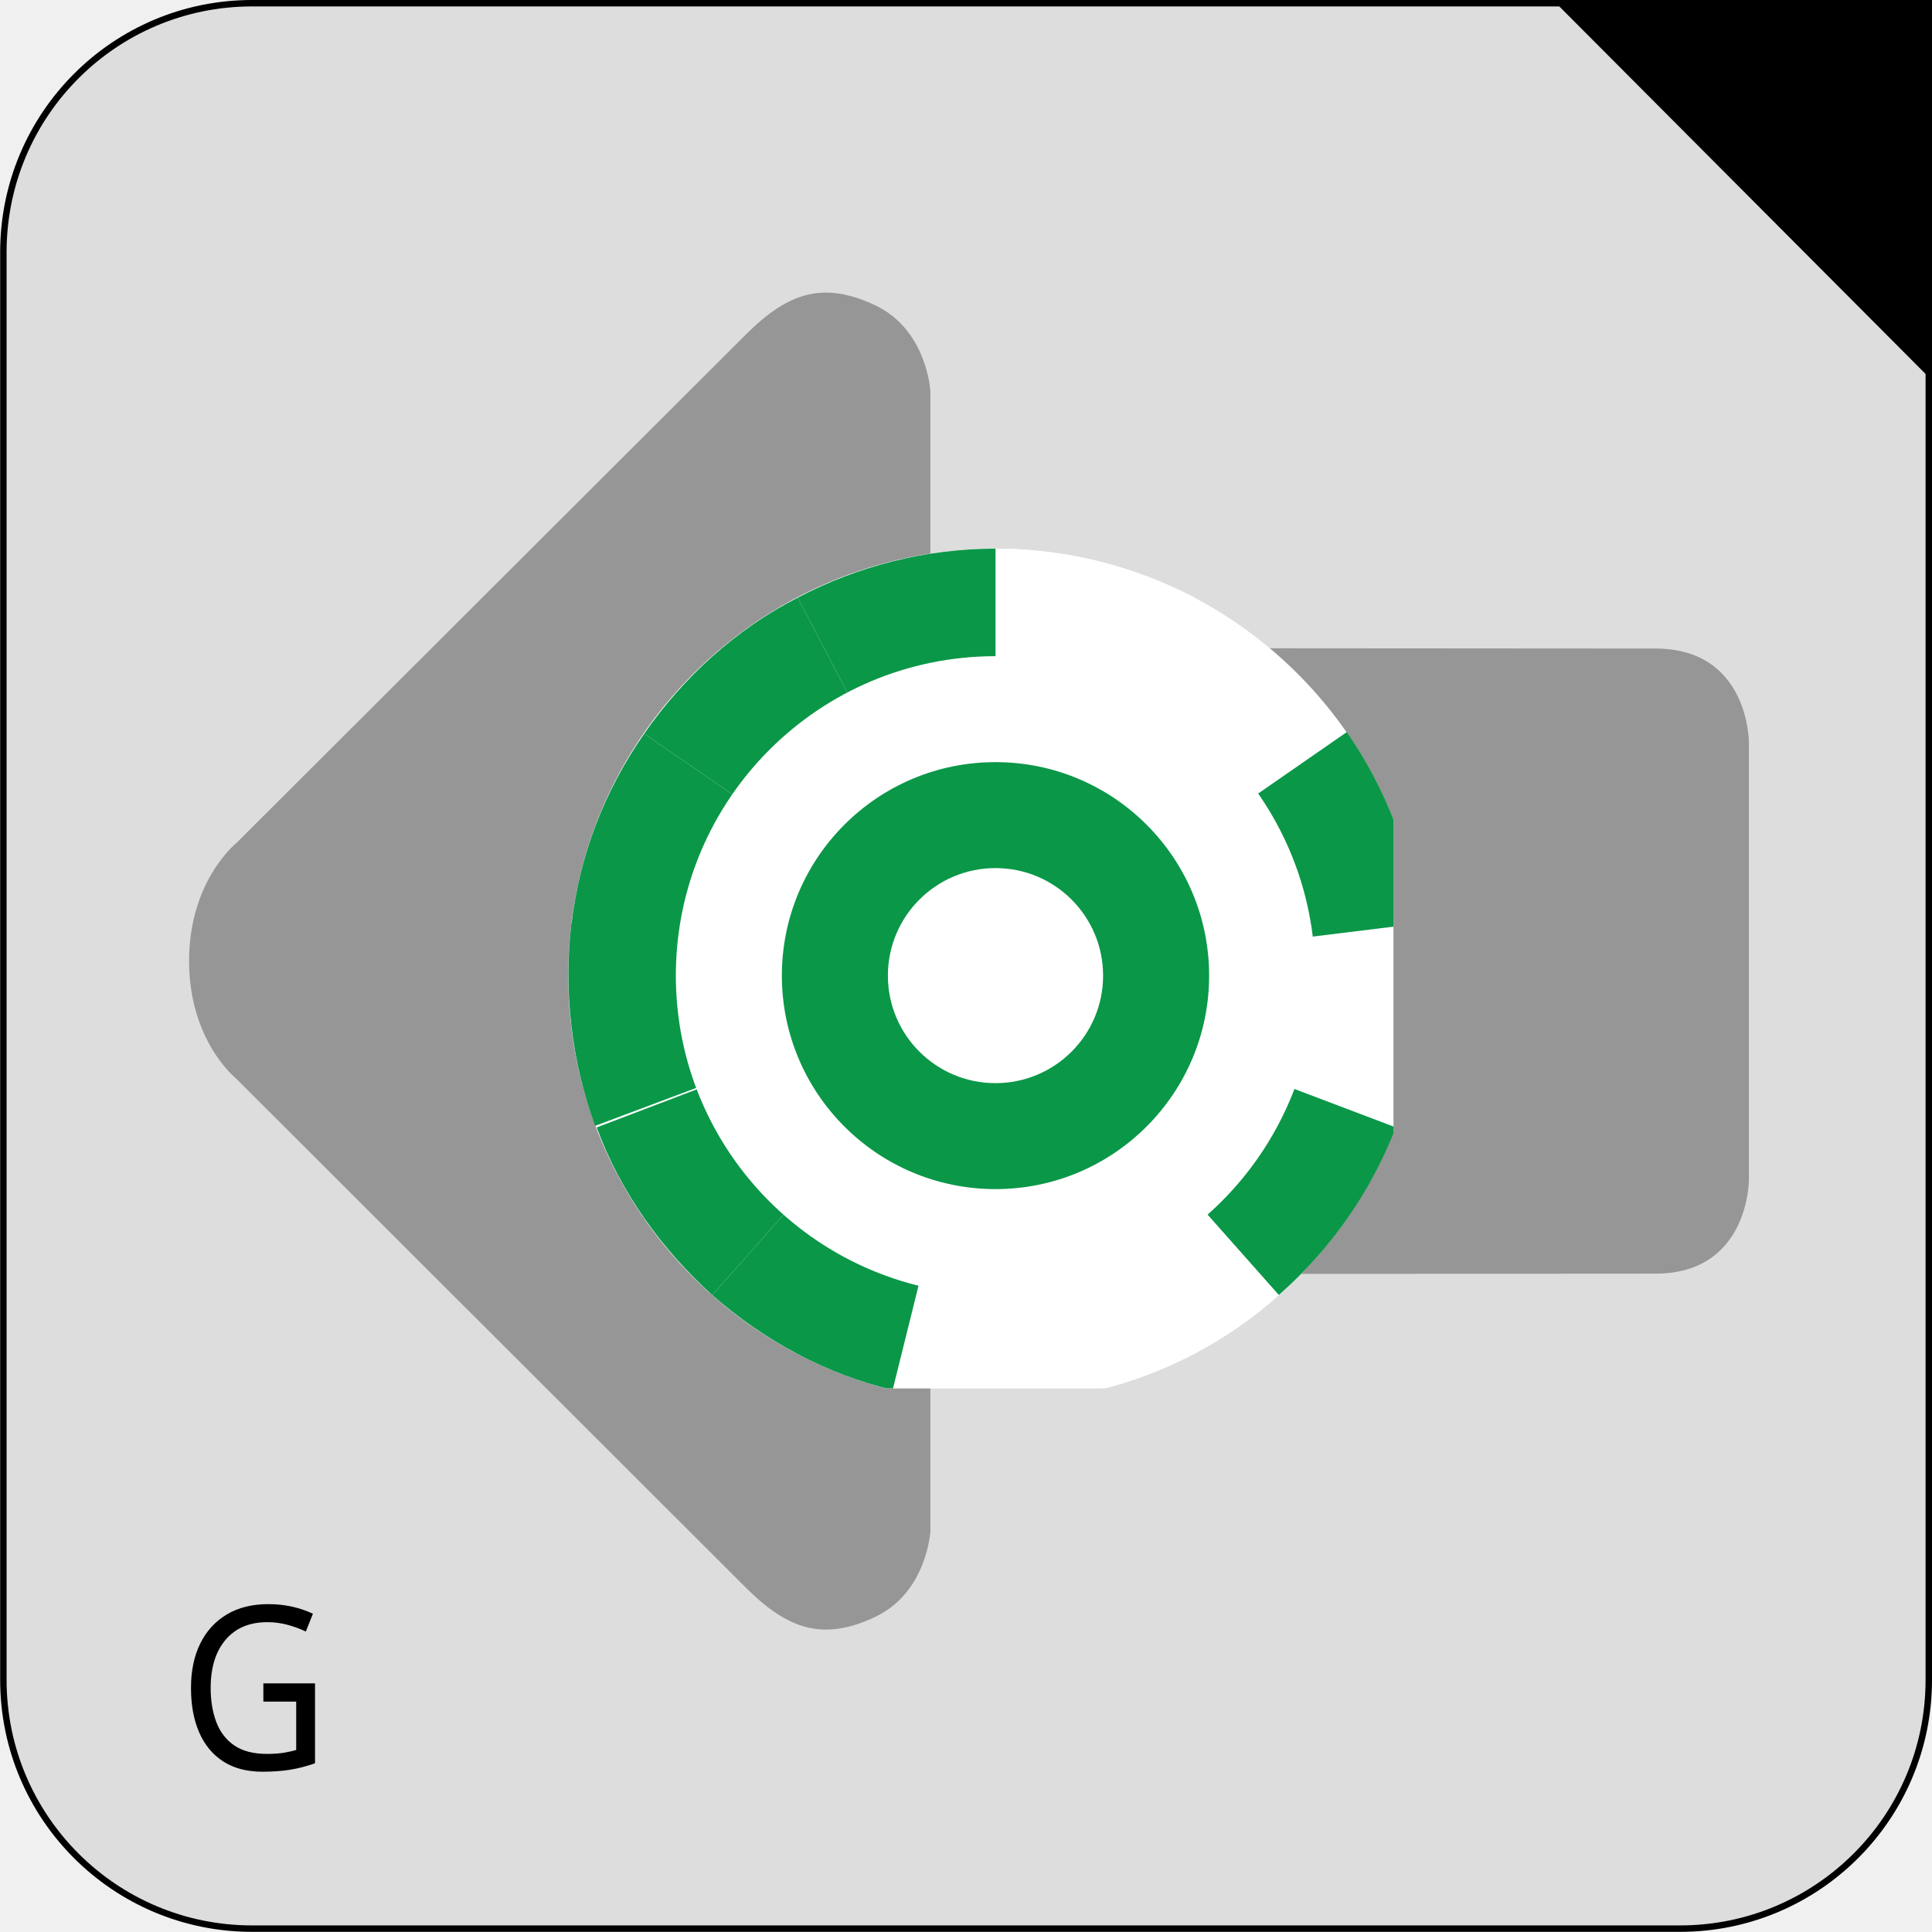
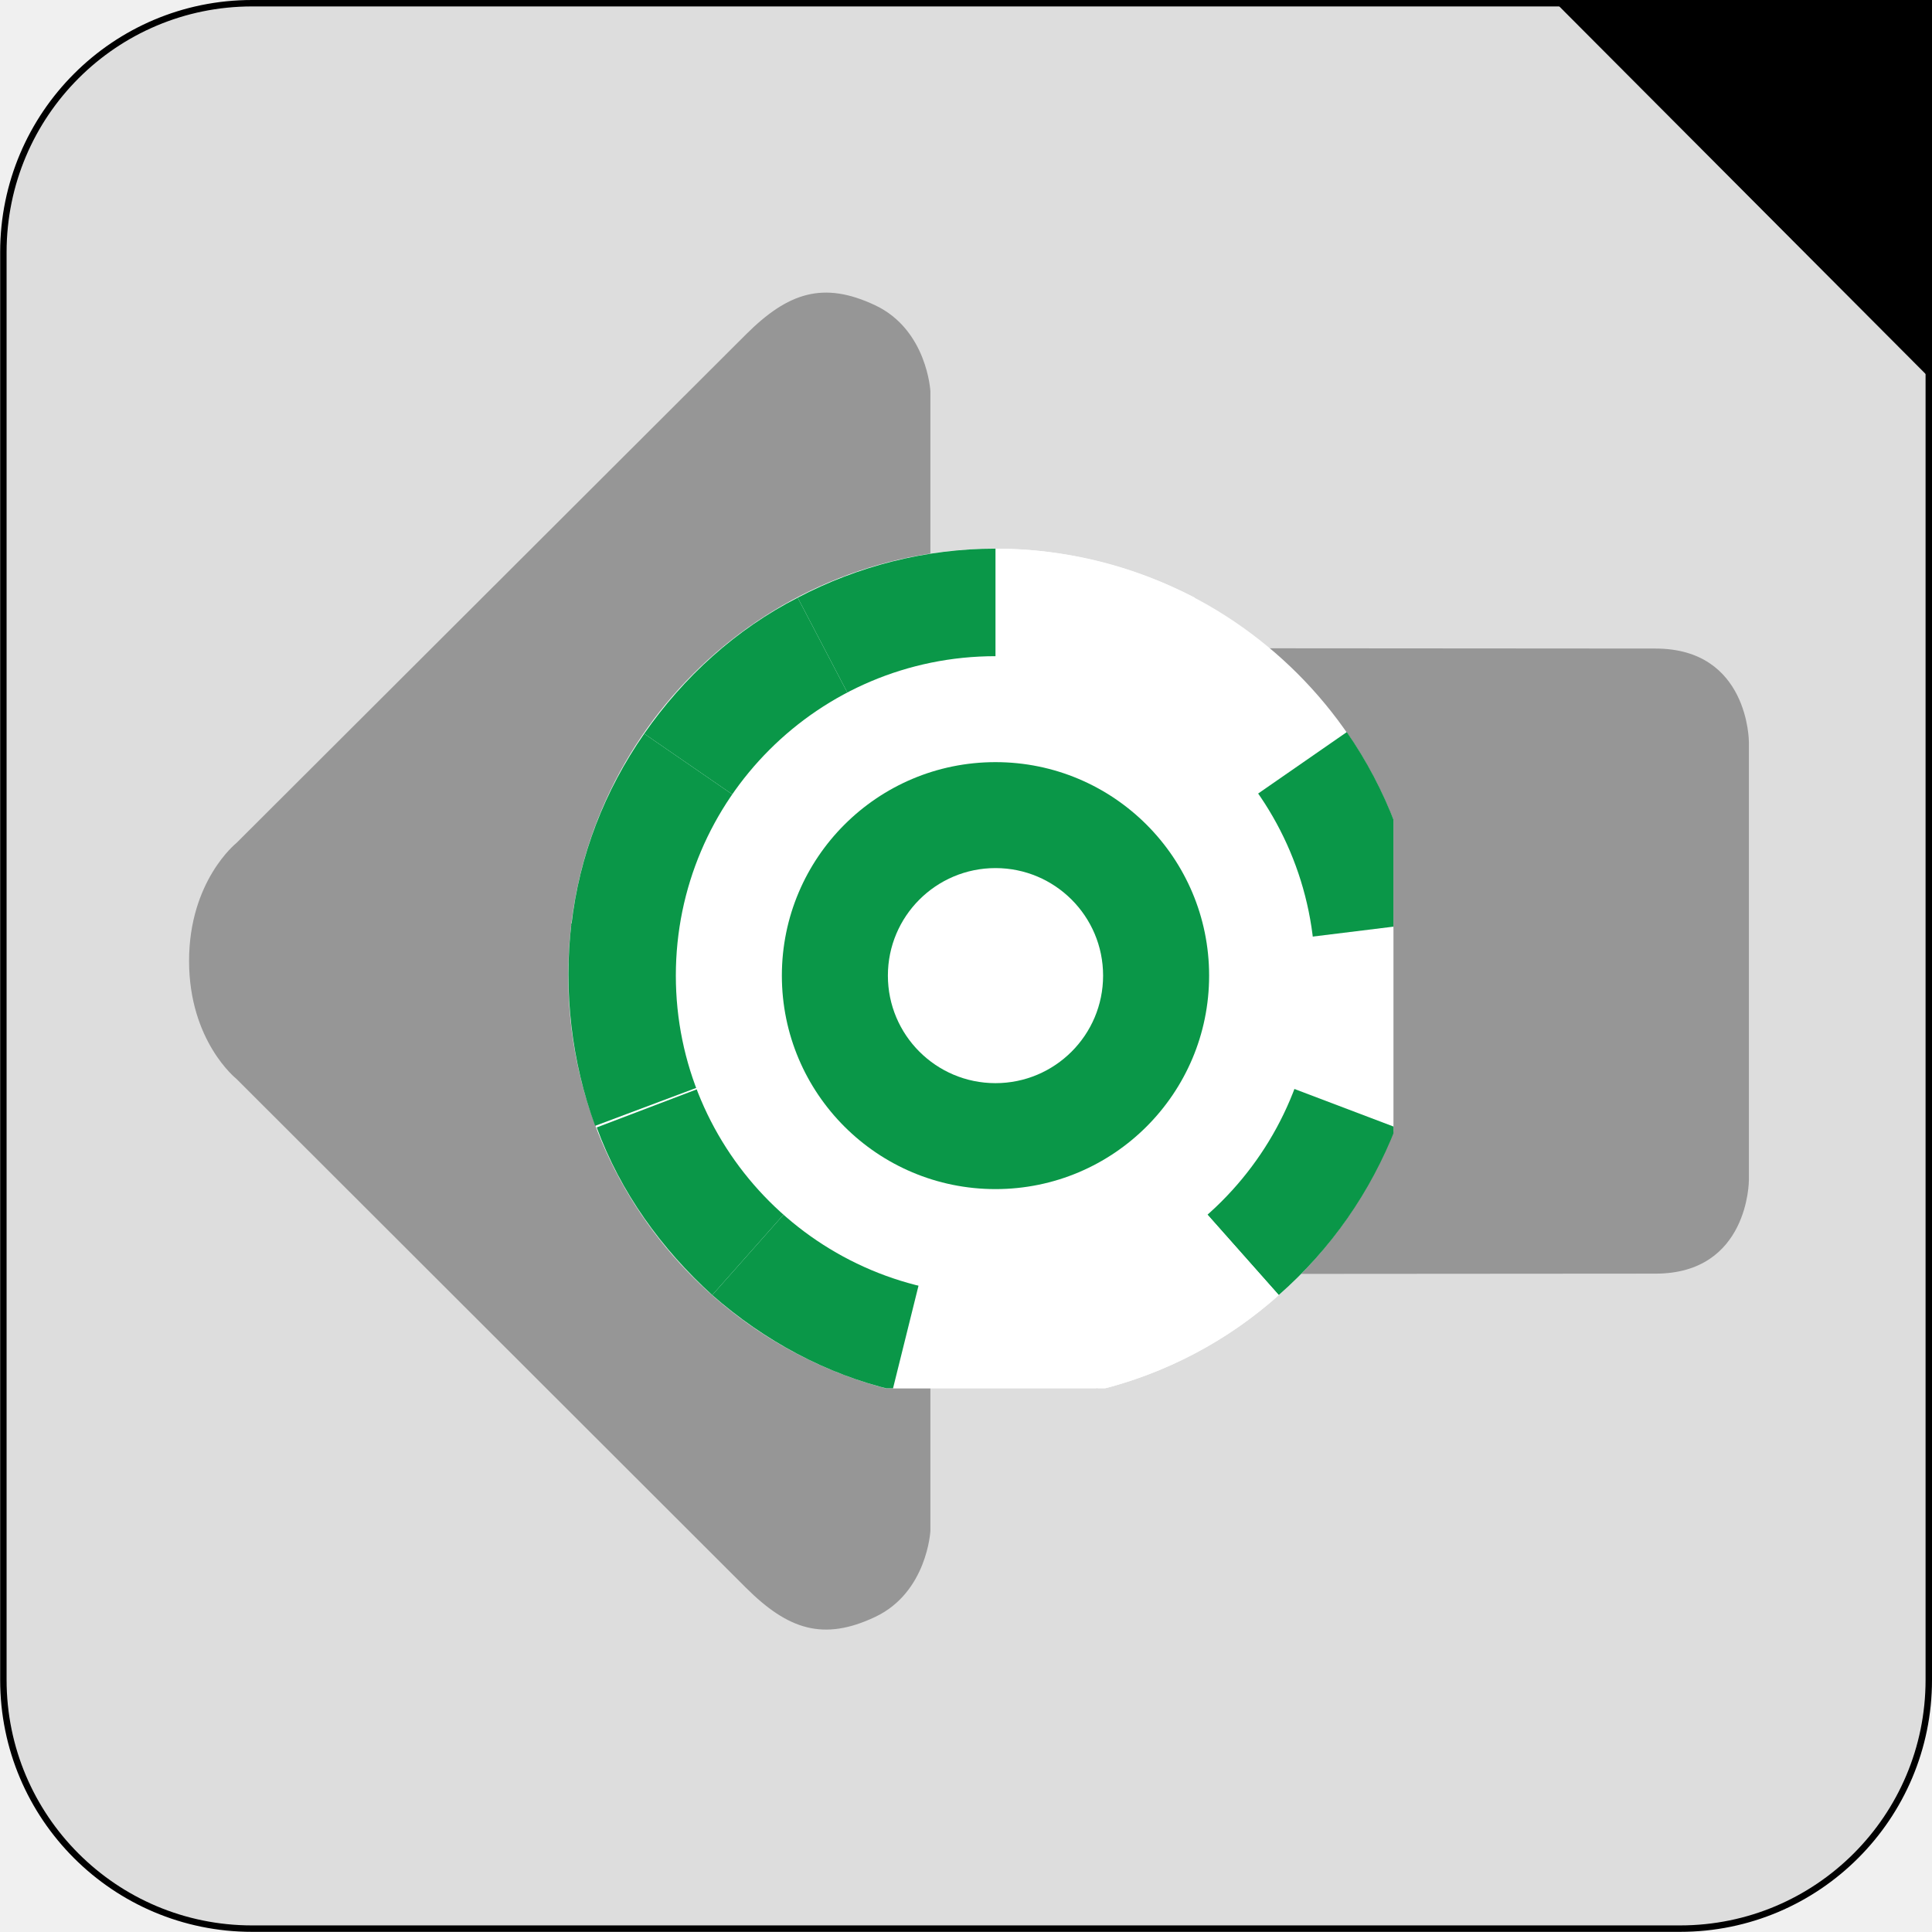
<svg xmlns="http://www.w3.org/2000/svg" xmlns:xlink="http://www.w3.org/1999/xlink" version="1.1" id="Calque_1" x="0px" y="0px" viewBox="0 0 1201.7 1201.6" style="enable-background:new 0 0 1201.7 1201.6;" xml:space="preserve">
  <style type="text/css">
	.st0{fill:#FFFFFF;}
	.st1{fill:#0A9748;}
	.st2{fill:#DDDDDD;stroke:#000000;stroke-width:4;stroke-miterlimit:10;}
	.st3{fill:#969696;}
	.st4{clip-path:url(#SVGID_2_);}
	.st5{clip-path:url(#SVGID_4_);}
	.st6{clip-path:url(#SVGID_6_);}
	.st7{clip-path:url(#SVGID_8_);}
	.st8{clip-path:url(#SVGID_10_);}
- 	.st9{font-family:'ArialMT';}
- 	.st10{font-size:142px;}
</style>
  <symbol id="_107" viewBox="-27 -27 54 54">
    <g>
      <circle id="circle373_1_" class="st0" cx="0" cy="0" r="27" />
      <path id="path375_1_" class="st0" d="M-12.6-23.9C-8.7-25.9-4.4-27,0-27V0L-12.6-23.9z" />
      <path id="path377_1_" class="st0" d="M-22.2-15.3c2.5-3.6,5.8-6.5,9.7-8.6L0,0L-22.2-15.3z" />
      <path id="path379_1_" class="st1" d="M-26.8-3.3c0.5-4.3,2.1-8.5,4.6-12.1L0,0L-26.8-3.3z" />
      <path id="path381_1_" class="st0" d="M-25.2,9.6c-1.5-4.1-2.1-8.5-1.5-12.8L0,0L-25.2,9.6z" />
      <path id="path383_1_" class="st1" d="M-17.9,20.2c-3.3-2.9-5.8-6.5-7.4-10.6L0,0L-17.9,20.2z" />
      <path id="path385_1_" class="st0" d="M-6.5,26.2c-4.2-1-8.2-3.1-11.4-6L0,0L-6.5,26.2z" />
      <path id="path387_1_" class="st0" d="M6.5,26.2c-4.2,1-8.7,1-12.9,0L0,0L6.5,26.2z" />
      <path id="path389_1_" class="st1" d="M17.9,20.2c-3.3,2.9-7.2,5-11.4,6L0,0L17.9,20.2z" />
      <path id="path391_1_" class="st1" d="M25.2,9.6c-1.5,4.1-4.1,7.7-7.3,10.6L0,0L25.2,9.6z" />
      <path id="path393_1_" class="st1" d="M26.8-3.3c0.5,4.3,0,8.7-1.5,12.8L0,0L26.8-3.3z" />
      <path id="path395_1_" class="st1" d="M22.2-15.3c2.5,3.6,4.1,7.7,4.6,12.1L0,0L22.2-15.3z" />
      <path id="path397_1_" class="st1" d="M12.5-23.9c3.9,2,7.2,5,9.7,8.6L0,0L12.5-23.9z" />
      <path id="path399_1_" class="st1" d="M0-27c4.4,0,8.7,1.1,12.5,3.1L0,0V-27z" />
      <circle id="circle401_1_" class="st0" cx="0" cy="0" r="20.2" />
      <circle id="circle403_1_" class="st1" cx="0" cy="0" r="13.5" />
      <circle id="circle405_1_" class="st0" cx="0" cy="0" r="6.8" />
    </g>
  </symbol>
  <g id="carré_gris_fond">
    <path class="st2" d="M156.8,2h888.2c85.4,0,154.7,69.2,154.7,154.7v888.2c0,85.4-69.2,154.7-154.7,154.7H156.8   c-85.4,0-154.7-69.2-154.7-154.7V156.7C2.2,71.2,71.4,2,156.8,2z" />
  </g>
  <g id="flèche">
    <path class="st3" d="M147,671c0,0-29.4-23.3-29.4-73.3c0-49.9,29.4-73.3,29.4-73.3L464,208c26.1-26,48-33.4,80.4-18.1   c32.3,15.3,34.3,53.4,34.3,53.4v132.1c0,29.4,25.5,27.7,25.5,27.7s367.4,0.3,425.5,0.3c58.1,0,58.1,58,58.1,58v272.8   c0,0,0,58-58.1,58c-58.1,0-425.5,0.3-425.5,0.3s-25.5-1.7-25.5,27.7v132.1c0,0-2,38.1-34.3,53.4s-54.3,7.9-80.4-18.1" />
  </g>
  <g id="Code">
    <g>
      <defs>
        <rect id="SVGID_1_" x="334.8" y="331.9" width="531.9" height="531.6" />
      </defs>
      <clipPath id="SVGID_2_">
        <use xlink:href="#SVGID_1_" style="overflow:visible;" />
      </clipPath>
      <g class="st4">
        <g>
          <defs>
            <rect id="SVGID_3_" x="337.9" y="335" width="531.9" height="531.6" />
          </defs>
          <clipPath id="SVGID_4_">
            <use xlink:href="#SVGID_3_" style="overflow:visible;" />
          </clipPath>
          <g class="st5">
            <g>
              <defs>
                <rect id="SVGID_5_" x="340.9" y="335" width="531.9" height="531.6" />
              </defs>
              <clipPath id="SVGID_6_">
                <use xlink:href="#SVGID_5_" style="overflow:visible;" />
              </clipPath>
              <g class="st6">
                <g>
                  <defs>
                    <rect id="SVGID_7_" x="343.9" y="337" width="531.9" height="531.6" />
                  </defs>
                  <clipPath id="SVGID_8_">
                    <use xlink:href="#SVGID_7_" style="overflow:visible;" />
                  </clipPath>
                  <g class="st7">
                    <g>
                      <defs>
                        <rect id="SVGID_9_" x="347.3" y="339.3" width="531.7" height="531.4" />
                      </defs>
                      <clipPath id="SVGID_10_">
                        <use xlink:href="#SVGID_9_" style="overflow:visible;" />
                      </clipPath>
                      <g class="st8">
                        <use xlink:href="#_107" width="54" height="54" x="-27" y="-27" transform="matrix(-9.8427 0 0 9.8361 619.1934 606.8331)" style="overflow:visible;" />
                      </g>
                    </g>
                  </g>
                </g>
              </g>
            </g>
          </g>
        </g>
      </g>
    </g>
  </g>
  <path d="M965.9,0c78.8,0,157.6,0,236.5,0c-0.3,78.8-0.6,157.5-1,236.3C1122.9,157.5,1044.4,78.8,965.9,0z" />
-   <text transform="matrix(0.916 0 0 1 110.8677 1100.58)" class="st9 st10">G</text>
</svg>
